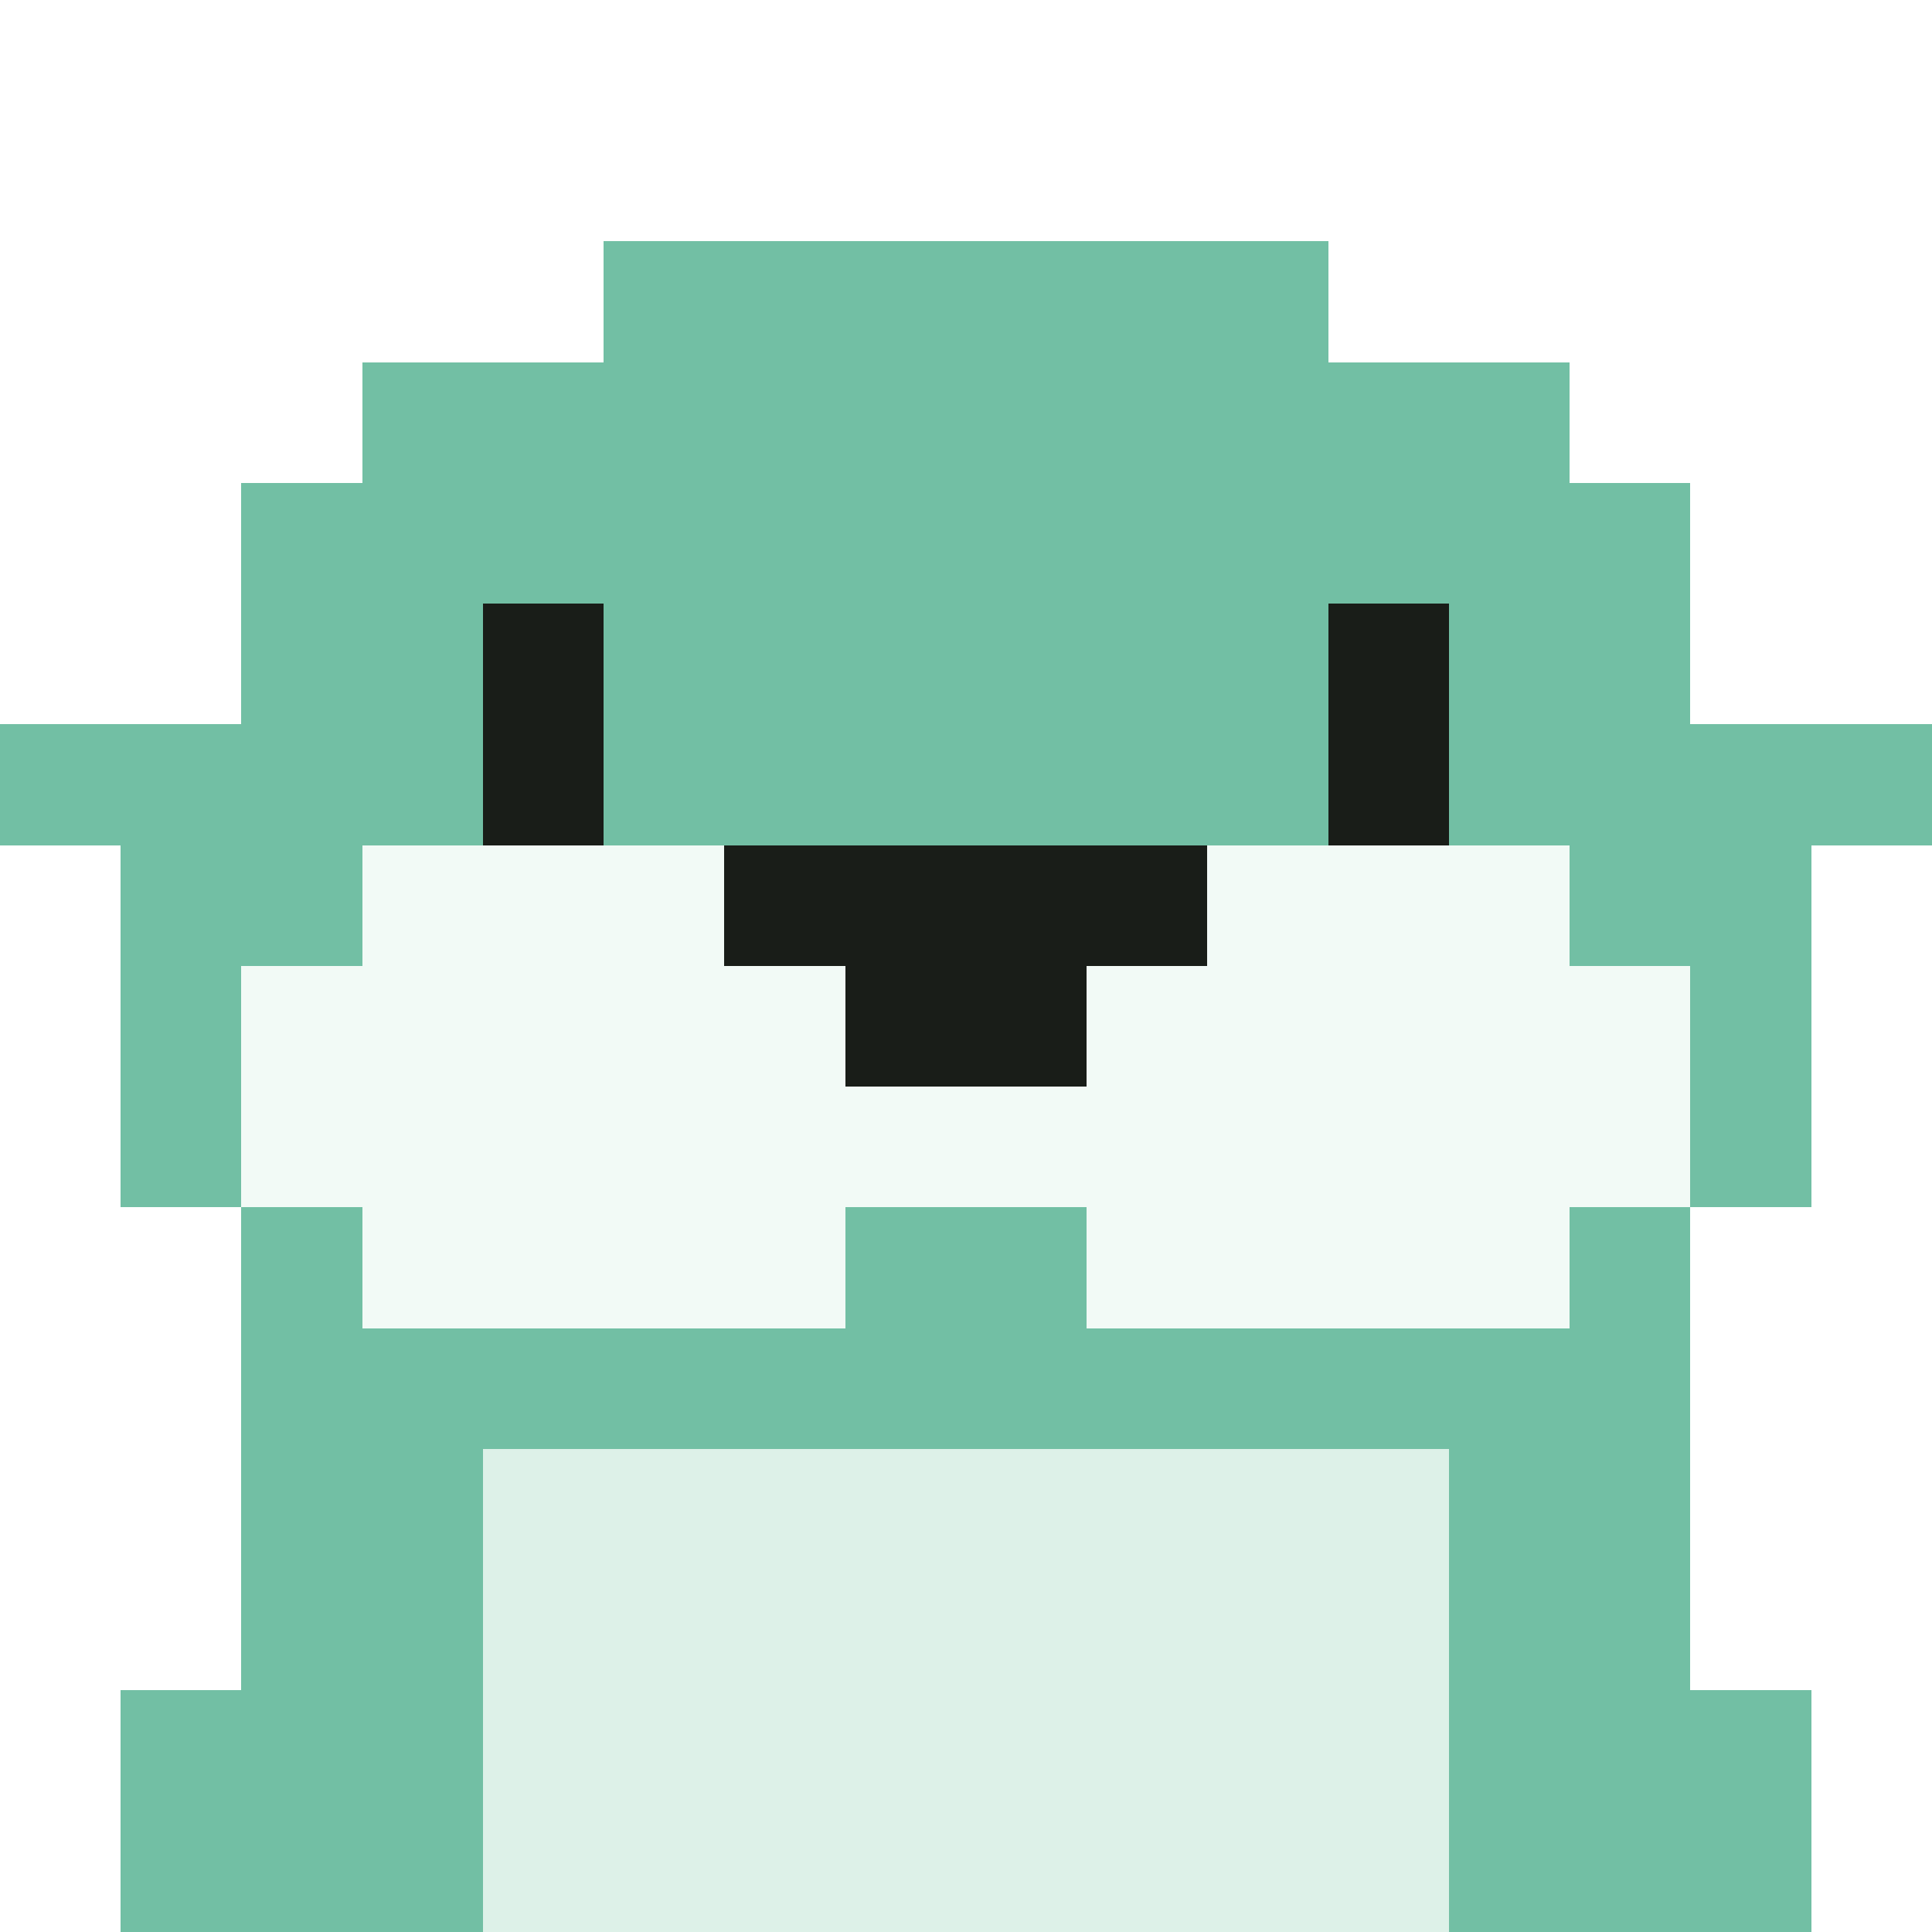
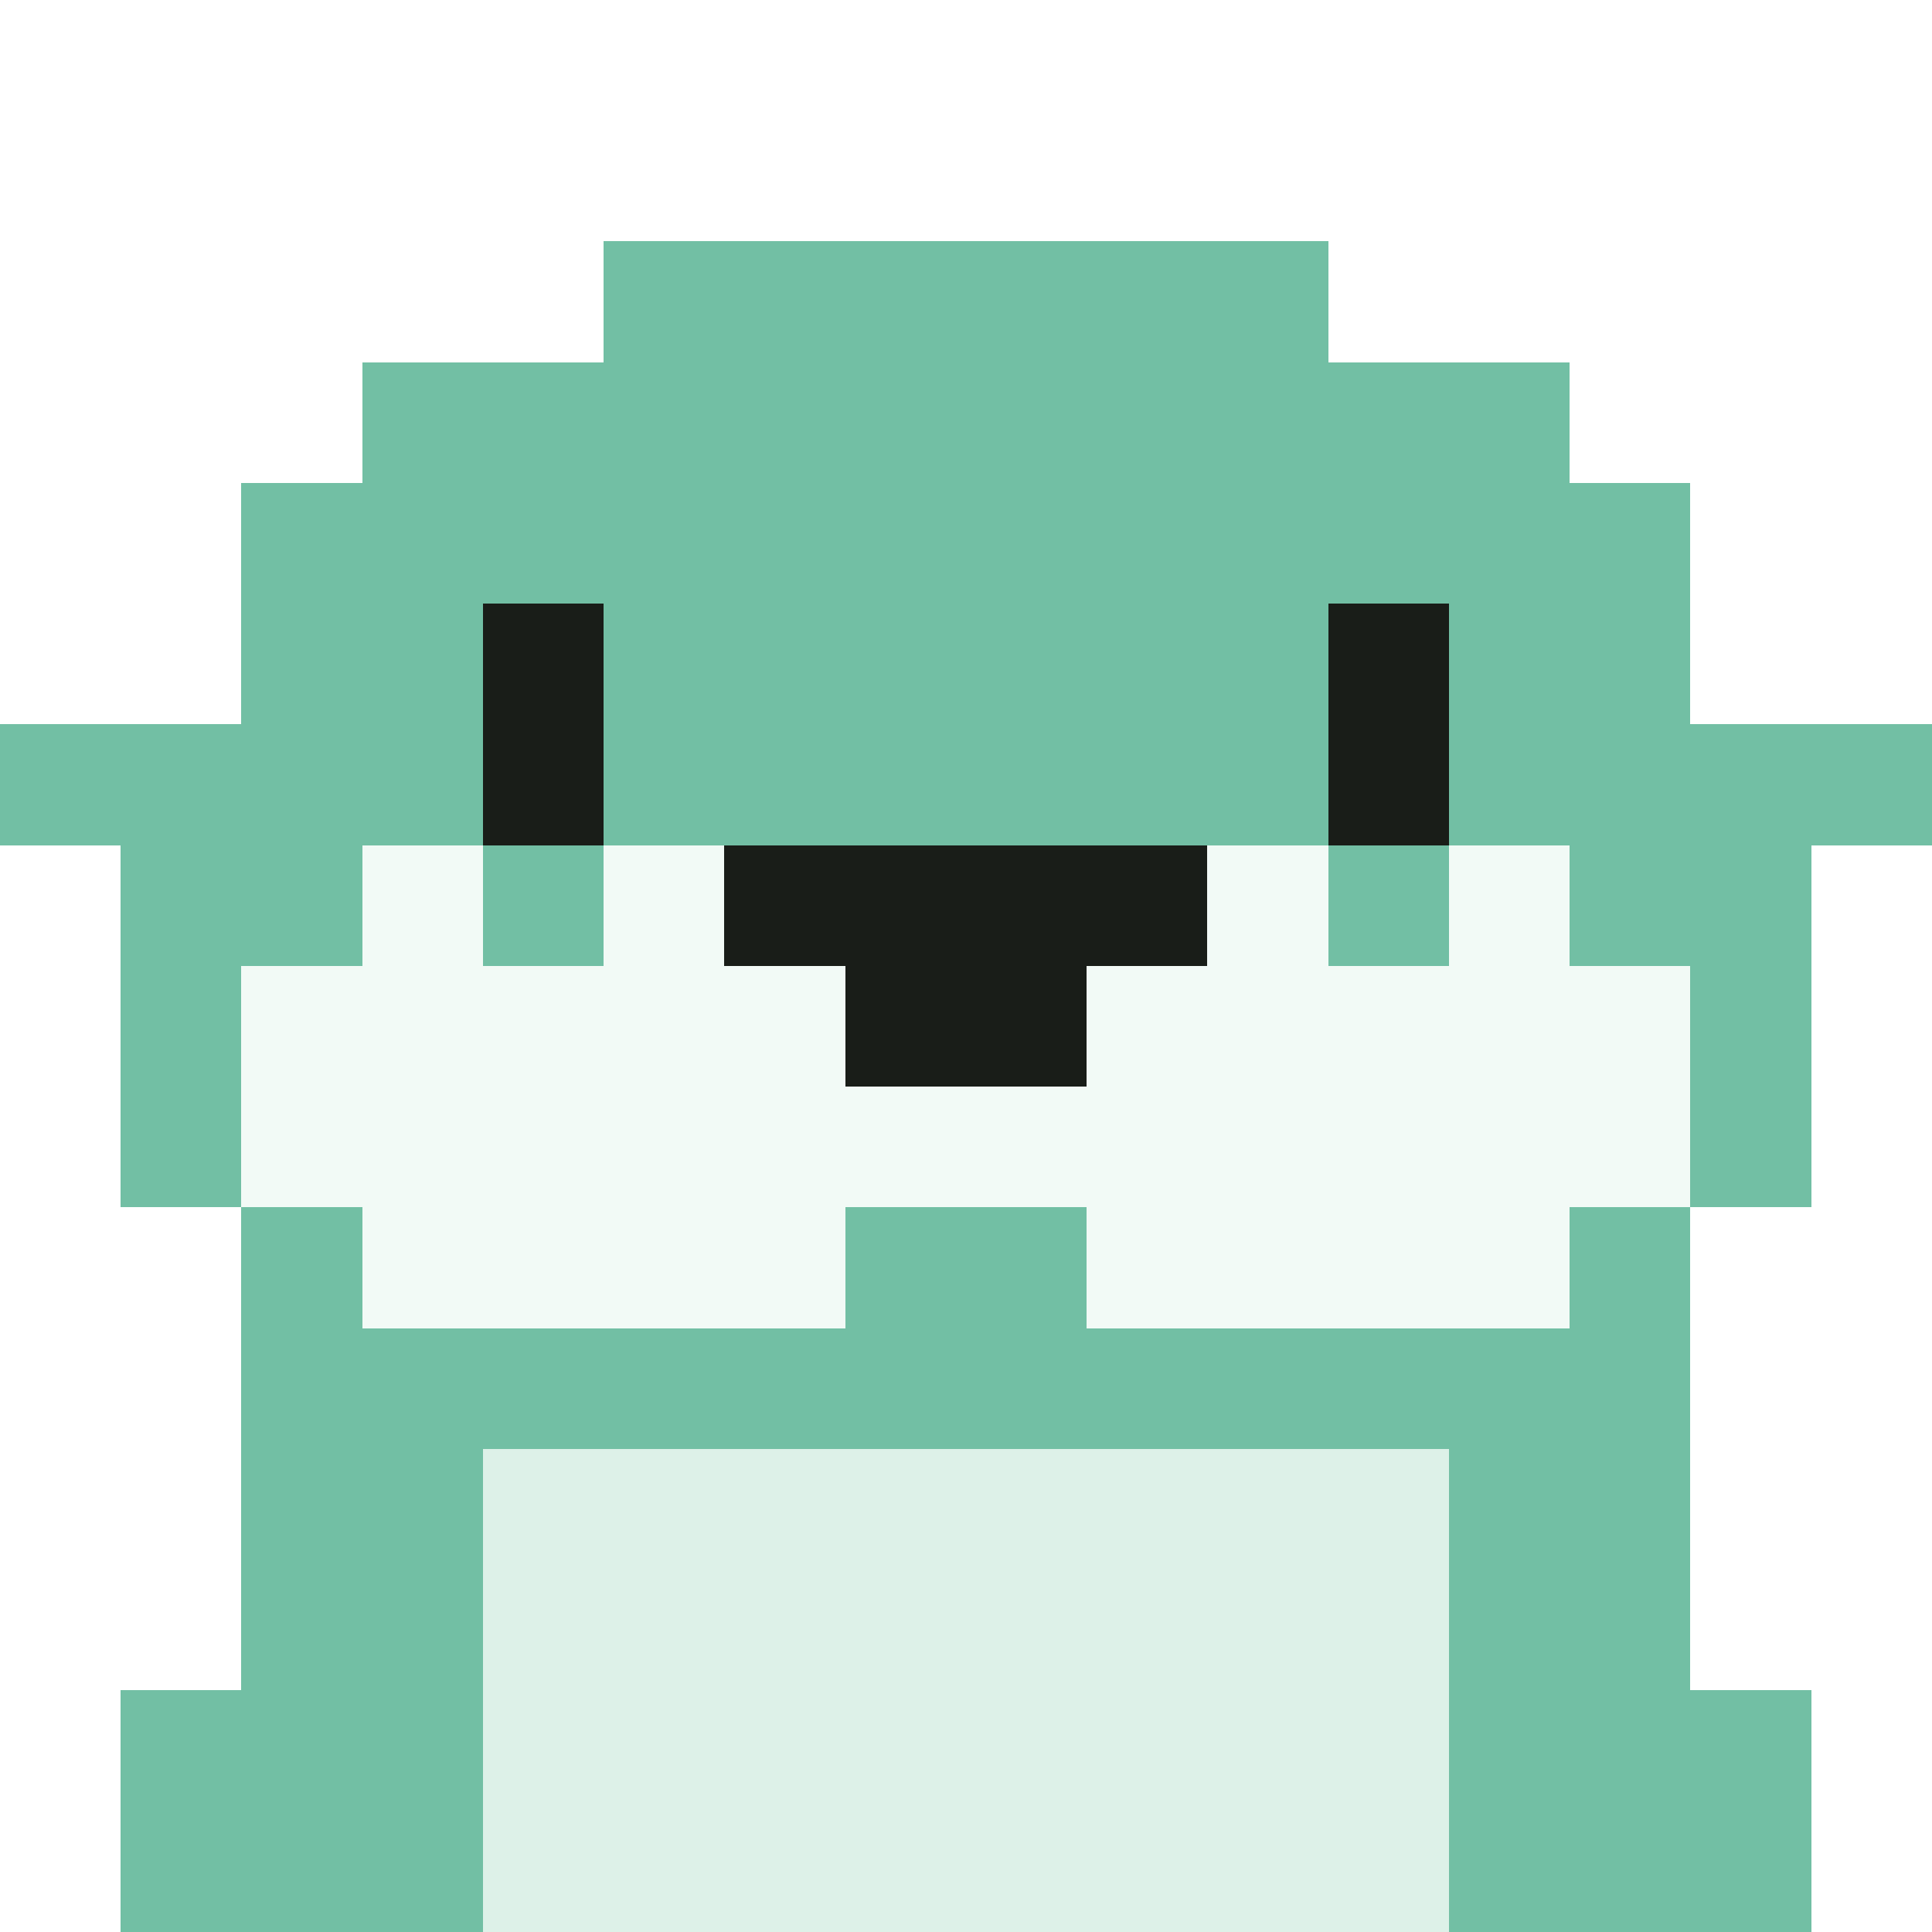
<svg xmlns="http://www.w3.org/2000/svg" viewBox="0 0 16 16" width="16" height="16" shape-rendering="crispEdges">
  <rect x="5" y="2" width="6" height="1" fill="#72BFA4" />
  <rect x="3" y="3" width="10" height="1" fill="#72BFA4" />
  <rect x="2" y="4" width="12" height="1" fill="#72BFA4" />
  <rect x="2" y="5" width="2" height="1" fill="#72BFA4" />
  <rect x="4" y="5" width="1" height="1" fill="#191D18" />
  <rect x="5" y="5" width="6" height="1" fill="#72BFA4" />
  <rect x="11" y="5" width="1" height="1" fill="#191D18" />
  <rect x="12" y="5" width="2" height="1" fill="#72BFA4" />
  <rect x="0" y="6" width="4" height="1" fill="#72BFA4" />
  <rect x="4" y="6" width="1" height="1" fill="#191D18" />
  <rect x="5" y="6" width="6" height="1" fill="#72BFA4" />
  <rect x="11" y="6" width="1" height="1" fill="#191D18" />
  <rect x="12" y="6" width="4" height="1" fill="#72BFA4" />
  <rect x="1" y="7" width="2" height="1" fill="#72BFA4" />
-   <rect x="3" y="7" width="3" height="1" fill="#F2FAF6" />
+   <rect x="3" y="7" width="1" height="1" fill="#F2FAF6" />
+   <rect x="4" y="7" width="1" height="1" fill="#72BFA4" />
+   <rect x="5" y="7" width="1" height="1" fill="#F2FAF6" />
  <rect x="6" y="7" width="4" height="1" fill="#191D18" />
-   <rect x="10" y="7" width="3" height="1" fill="#F2FAF6" />
+   <rect x="10" y="7" width="1" height="1" fill="#F2FAF6" />
+   <rect x="11" y="7" width="1" height="1" fill="#72BFA4" />
+   <rect x="12" y="7" width="1" height="1" fill="#F2FAF6" />
  <rect x="13" y="7" width="2" height="1" fill="#72BFA4" />
  <rect x="1" y="8" width="1" height="1" fill="#72BFA4" />
  <rect x="2" y="8" width="5" height="1" fill="#F2FAF6" />
  <rect x="7" y="8" width="2" height="1" fill="#191D18" />
  <rect x="9" y="8" width="5" height="1" fill="#F2FAF6" />
  <rect x="14" y="8" width="1" height="1" fill="#72BFA4" />
  <rect x="1" y="9" width="1" height="1" fill="#72BFA4" />
  <rect x="2" y="9" width="12" height="1" fill="#F2FAF6" />
  <rect x="14" y="9" width="1" height="1" fill="#72BFA4" />
  <rect x="2" y="10" width="1" height="1" fill="#72BFA4" />
  <rect x="3" y="10" width="4" height="1" fill="#F2FAF6" />
  <rect x="7" y="10" width="2" height="1" fill="#72BFA4" />
  <rect x="9" y="10" width="4" height="1" fill="#F2FAF6" />
  <rect x="13" y="10" width="1" height="1" fill="#72BFA4" />
  <rect x="2" y="11" width="12" height="1" fill="#72BFA4" />
  <rect x="2" y="12" width="2" height="1" fill="#72BFA4" />
  <rect x="4" y="12" width="8" height="1" fill="#DDF1E8" />
  <rect x="12" y="12" width="2" height="1" fill="#72BFA4" />
  <rect x="2" y="13" width="2" height="1" fill="#72BFA4" />
  <rect x="4" y="13" width="8" height="1" fill="#DDF1E8" />
  <rect x="12" y="13" width="2" height="1" fill="#72BFA4" />
  <rect x="1" y="14" width="3" height="1" fill="#72BFA4" />
  <rect x="4" y="14" width="8" height="1" fill="#DDF1E8" />
  <rect x="12" y="14" width="3" height="1" fill="#72BFA4" />
  <rect x="1" y="15" width="3" height="1" fill="#72BFA4" />
  <rect x="4" y="15" width="8" height="1" fill="#DDF1E8" />
  <rect x="12" y="15" width="3" height="1" fill="#72BFA4" />
</svg>
